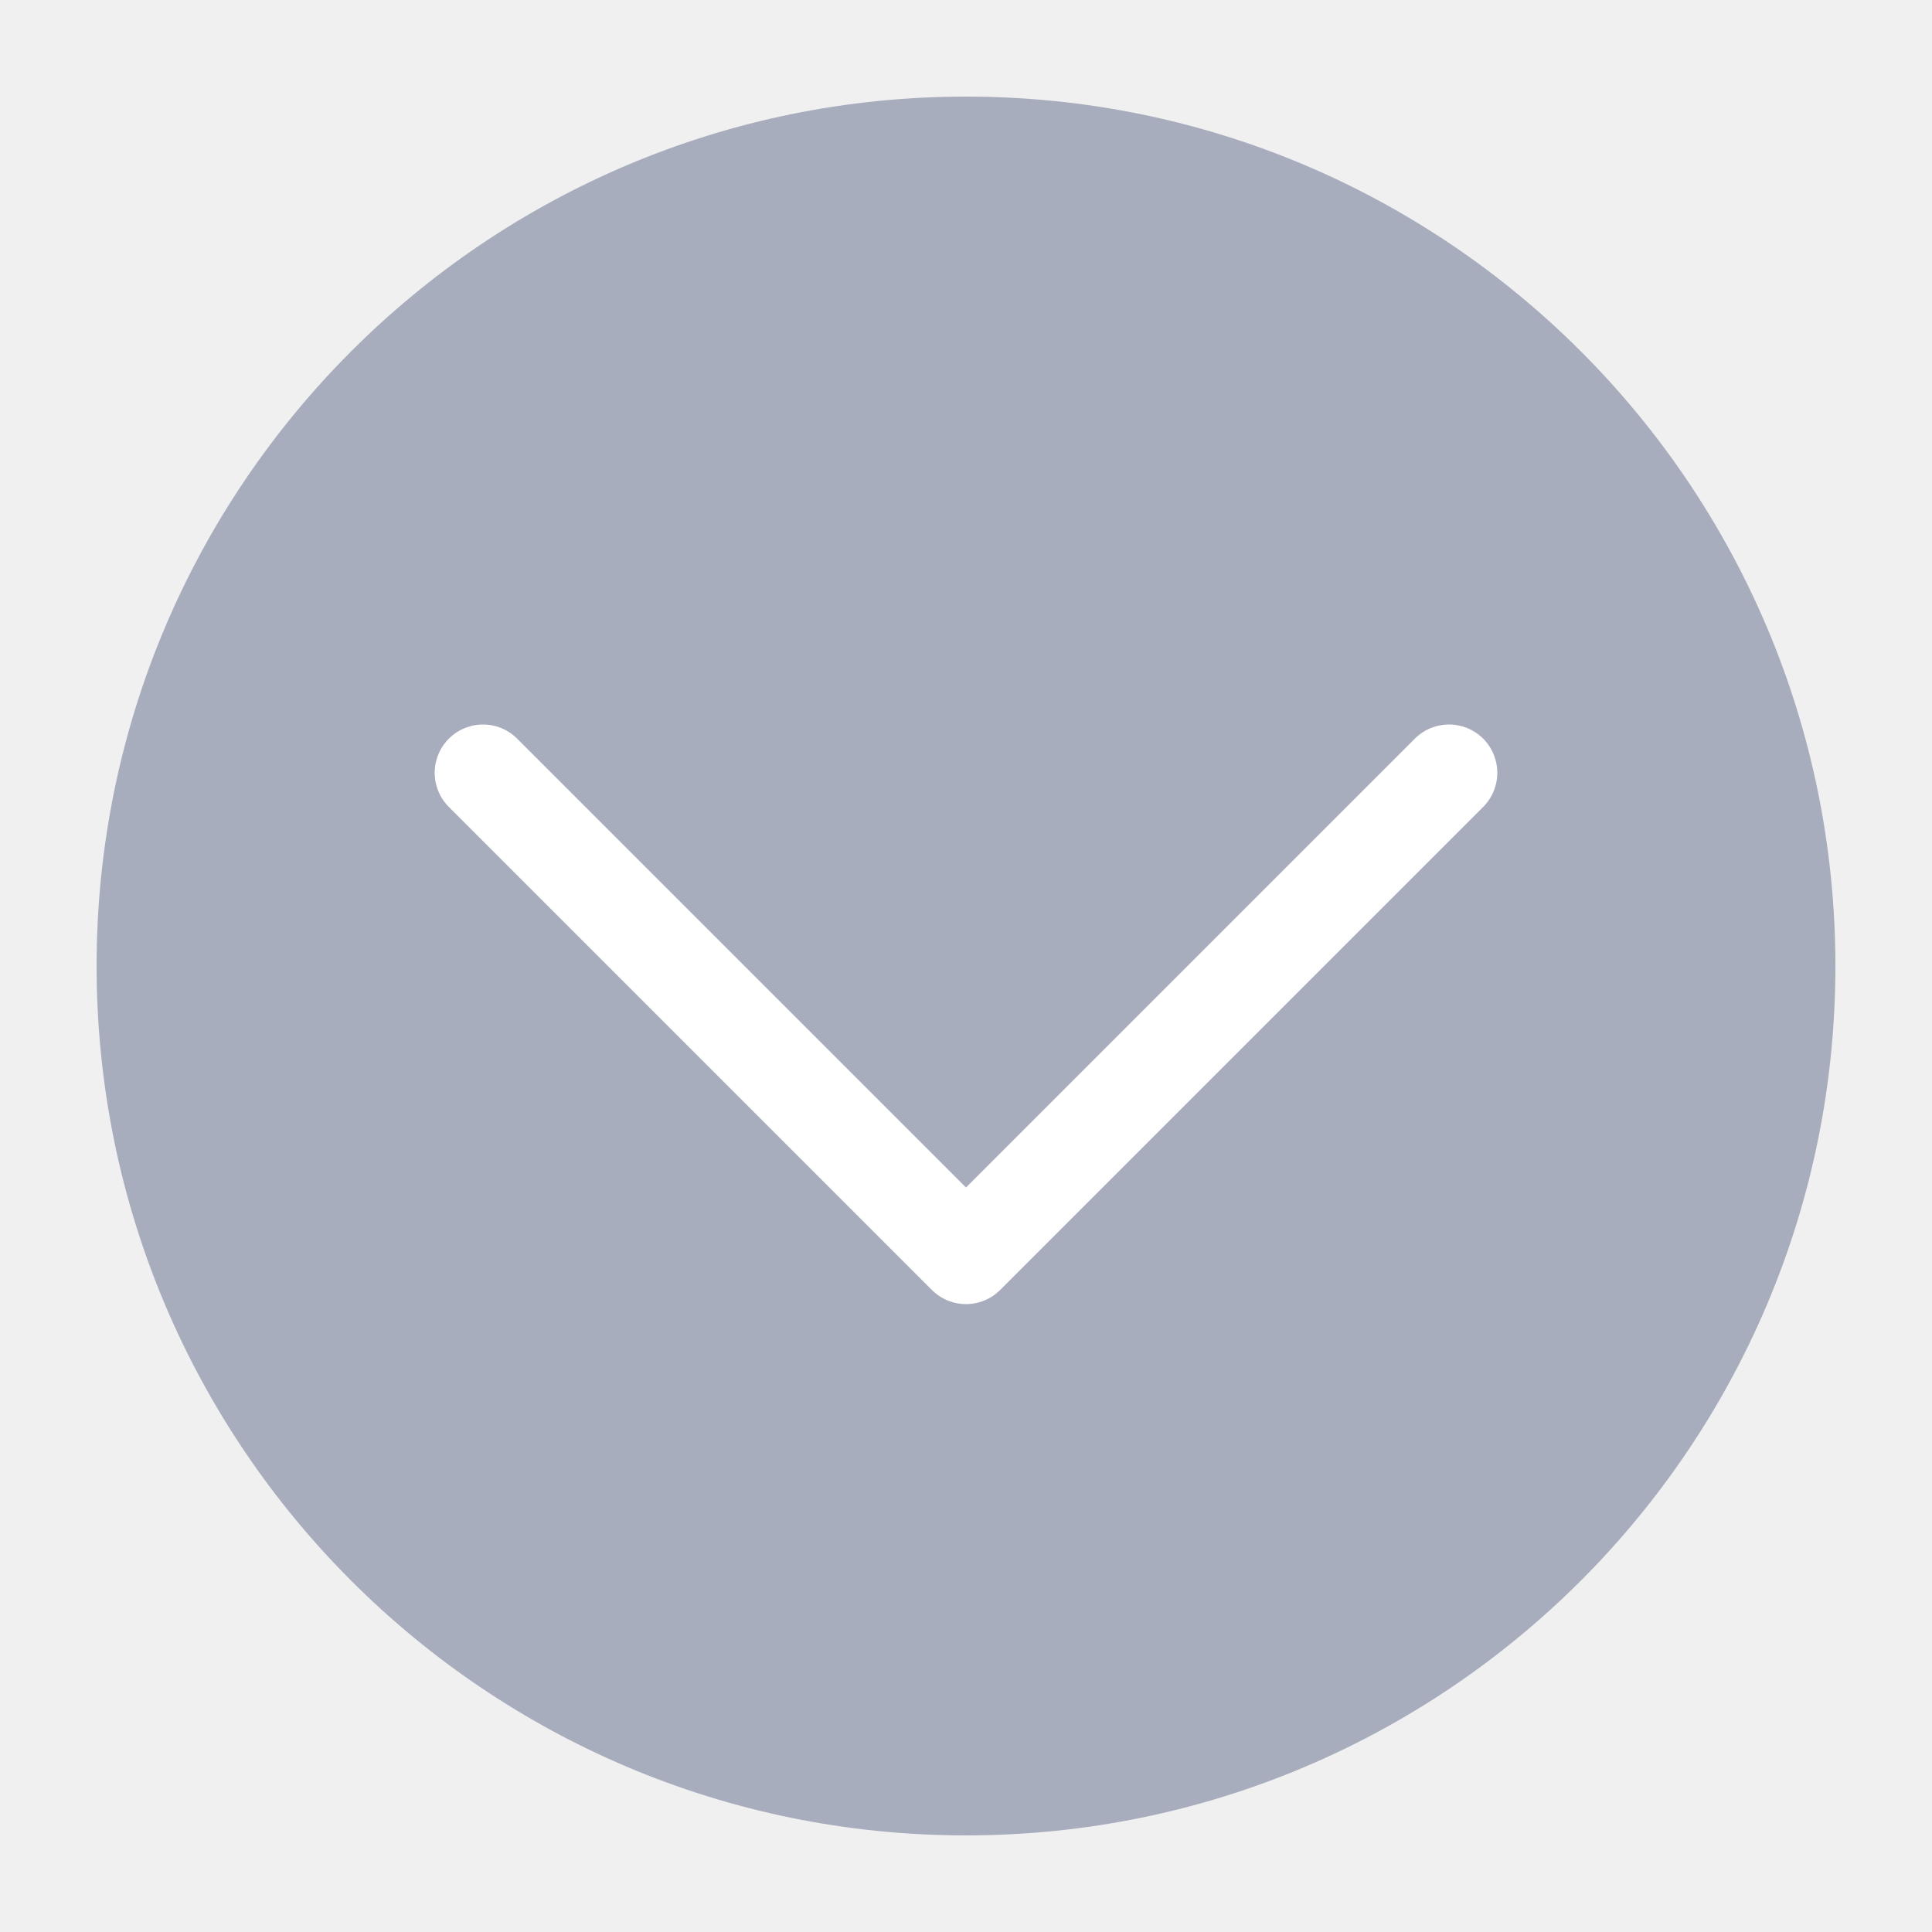
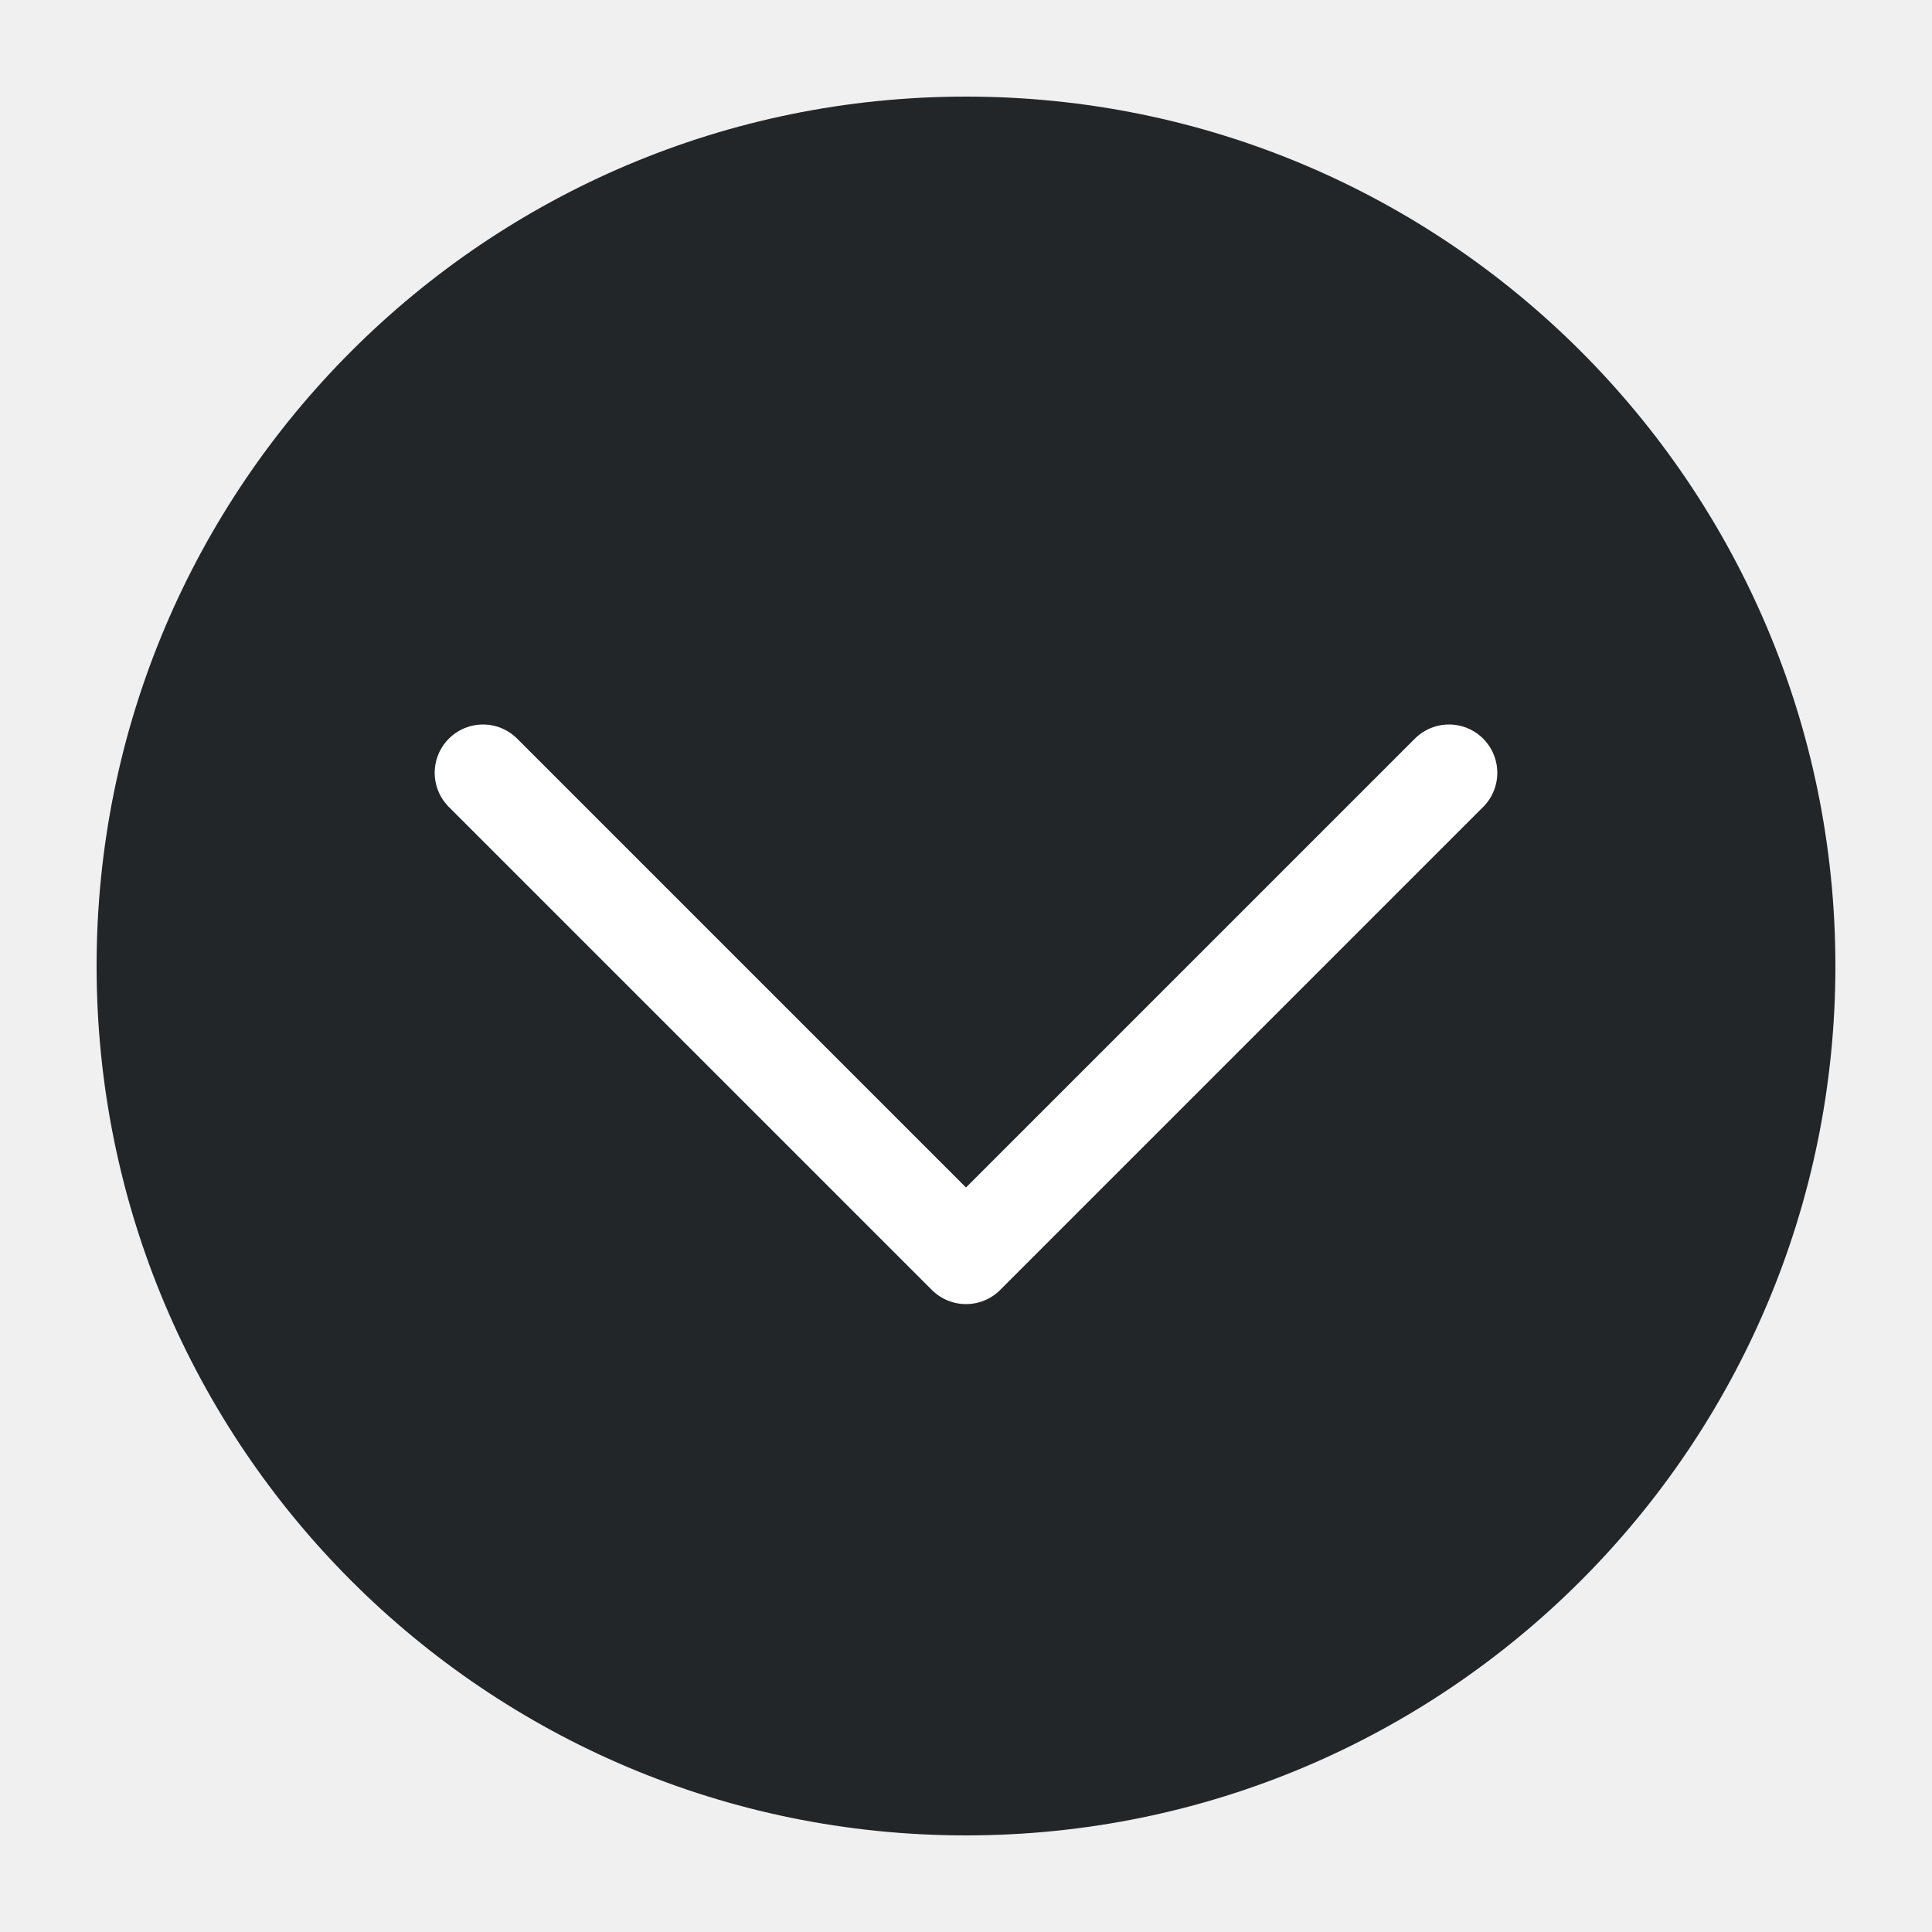
<svg xmlns="http://www.w3.org/2000/svg" width="20" height="20" viewBox="0 0 20 20" fill="none">
-   <circle cx="10" cy="10" r="9" fill="#A8ADBD" />
+   <circle cx="10" cy="10" r="9" fill="#232629" />
  <path d="M15 8L10 13L5 8" stroke="white" stroke-linecap="round" stroke-linejoin="round" />
</svg>
